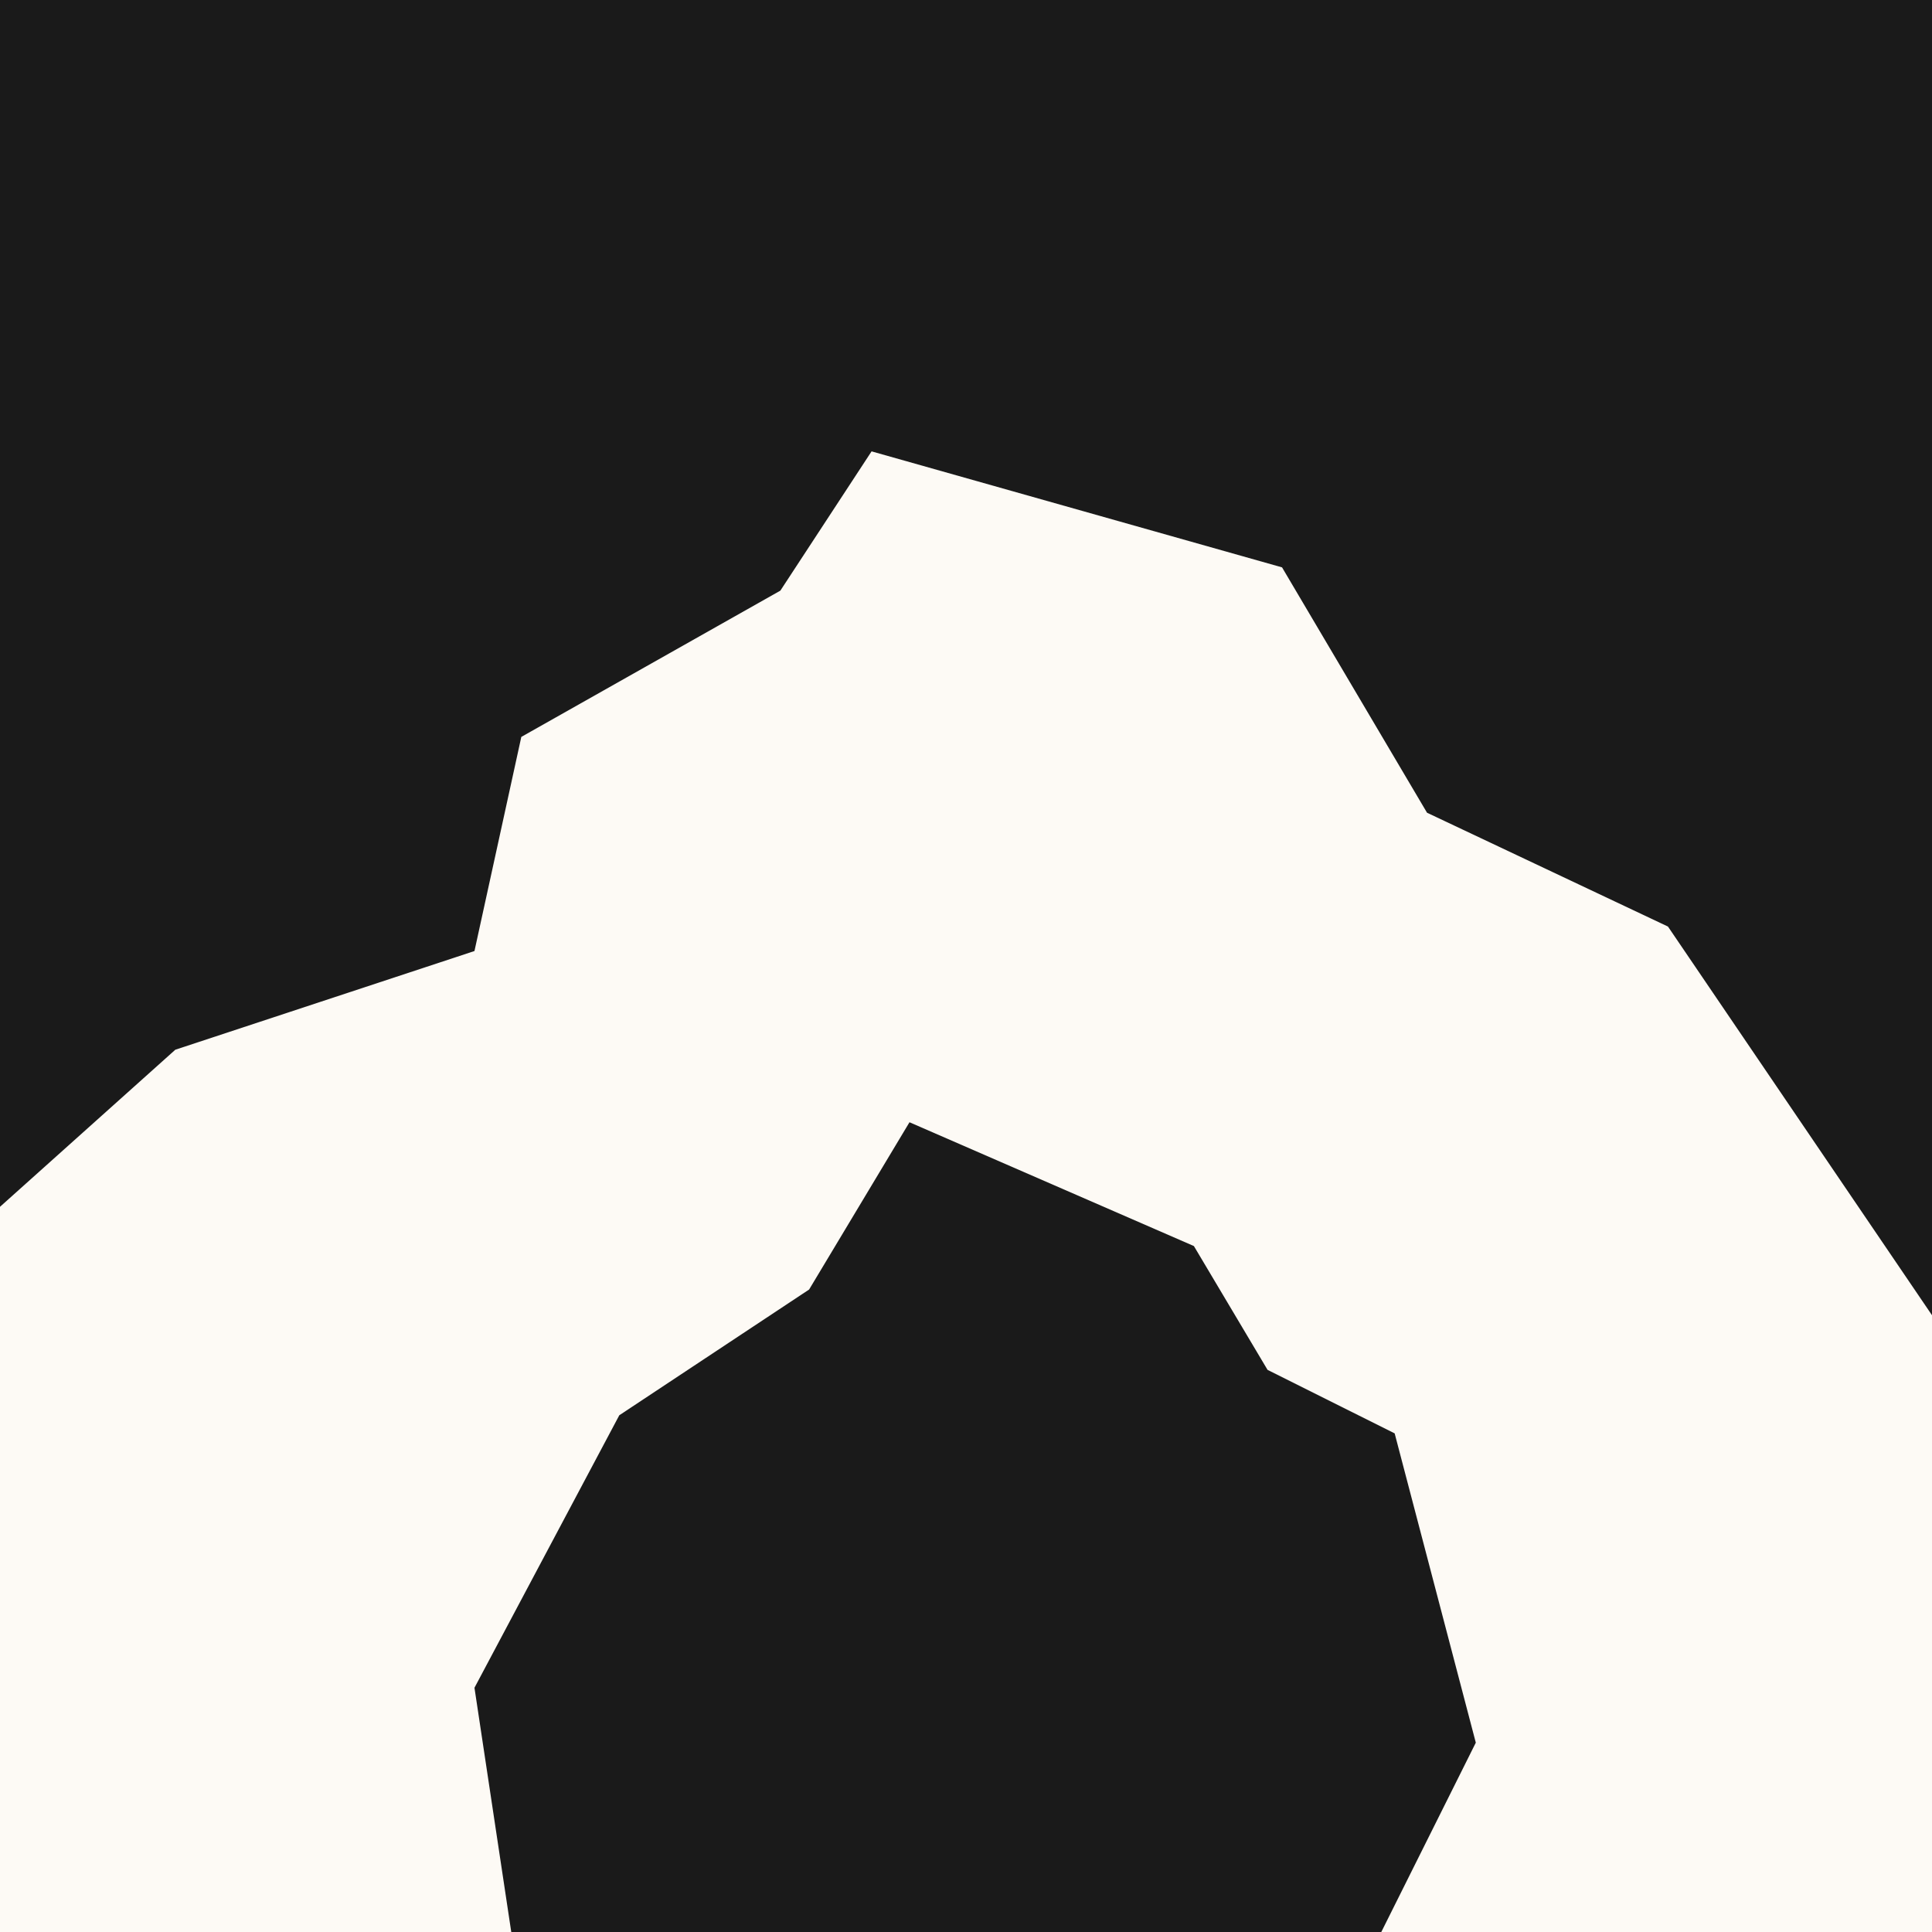
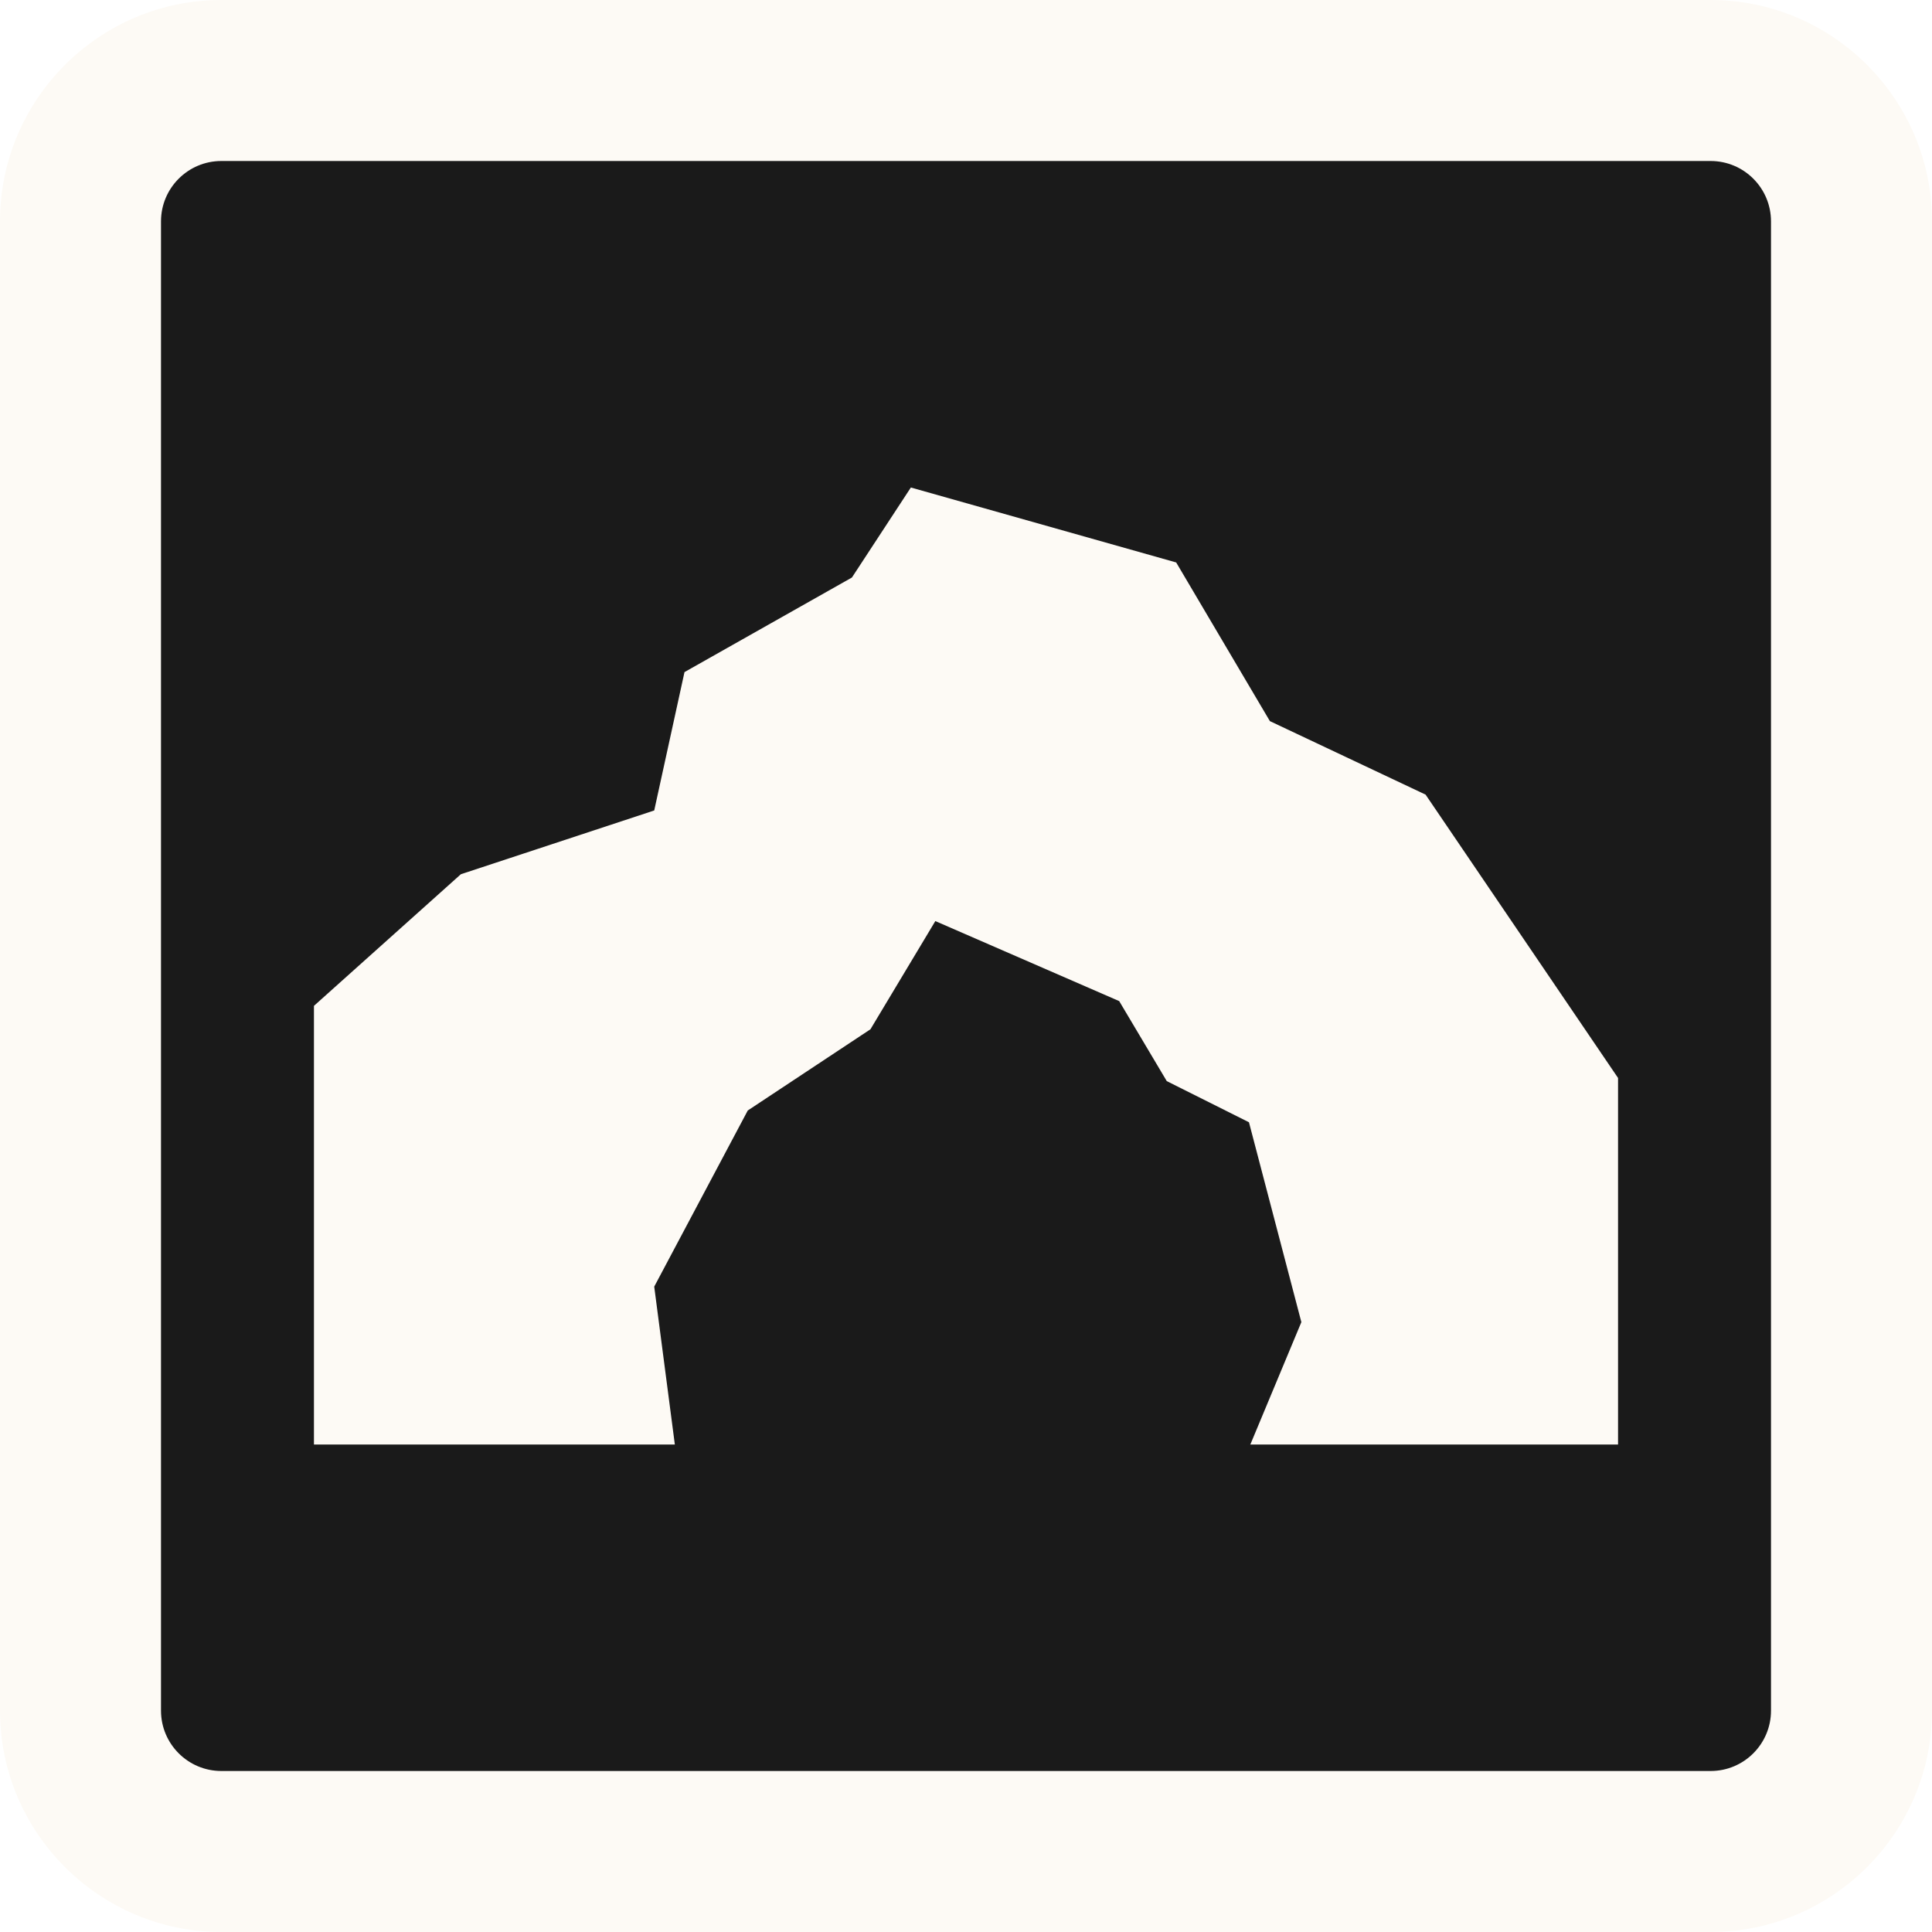
<svg xmlns="http://www.w3.org/2000/svg" id="Layer_1" version="1.1" viewBox="0 0 24 24">
  <defs>
    <style>
      .st0 {
        fill: #fdfaf5;
      }

      .st1 {
        fill: #1a1a1a;
      }
    </style>
  </defs>
-   <rect class="st1" width="24" height="24" />
-   <polygon class="st0" points="2.178 13.04 5.894 11.814 6.476 9.154 9.694 7.337 10.827 5.607 15.926 7.048 17.727 10.096 20.72 11.51 24.419 16.955 24.419 24 -.646 24 -.646 15.57 2.178 13.04" />
-   <polygon class="st1" points="6.351 24 5.894 20.966 7.693 17.581 10.051 16.019 11.298 13.941 14.831 15.479 15.746 17.017 17.325 17.806 18.333 21.648 17.159 24 6.351 24" />
+   <g>
+     <rect class="st1" x="1" y="1" width="22" height="22" rx="1.75" ry="1.75" />
+     <path class="st0" d="M21.25,2c.414,0,.75.336.75.75v18.5c0,.414-.336.75-.75.75H2.75c-.414,0-.75-.336-.75-.75V2.75c0-.414.336-.75.75-.75h18.5M21.25,0H2.75C1.234,0,0,1.234,0,2.75v18.5c0,1.516,1.234,2.75,2.75,2.75h18.5c1.516,0,2.75-1.234,2.75-2.75V2.75c0-1.516-1.234-2.75-2.75-2.75h0Z" />
+   </g>
+   <g>
+     <polygon class="st0" points="5.725 10.86 8.127 10.068 8.503 8.349 10.583 7.174 11.315 6.056 14.611 6.987 15.775 8.958 17.709 9.871 20.1 13.391 20.1 17.944 3.9 17.944 3.9 12.495 5.725 10.86" />
+     <polygon class="st1" points="8.422 18.242 8.127 15.983 9.289 13.795 10.813 12.786 11.619 11.442 13.903 12.436 14.494 13.43 15.515 13.941 16.166 16.424 15.408 18.242 8.422 18.242" />
+   </g>
</svg>
